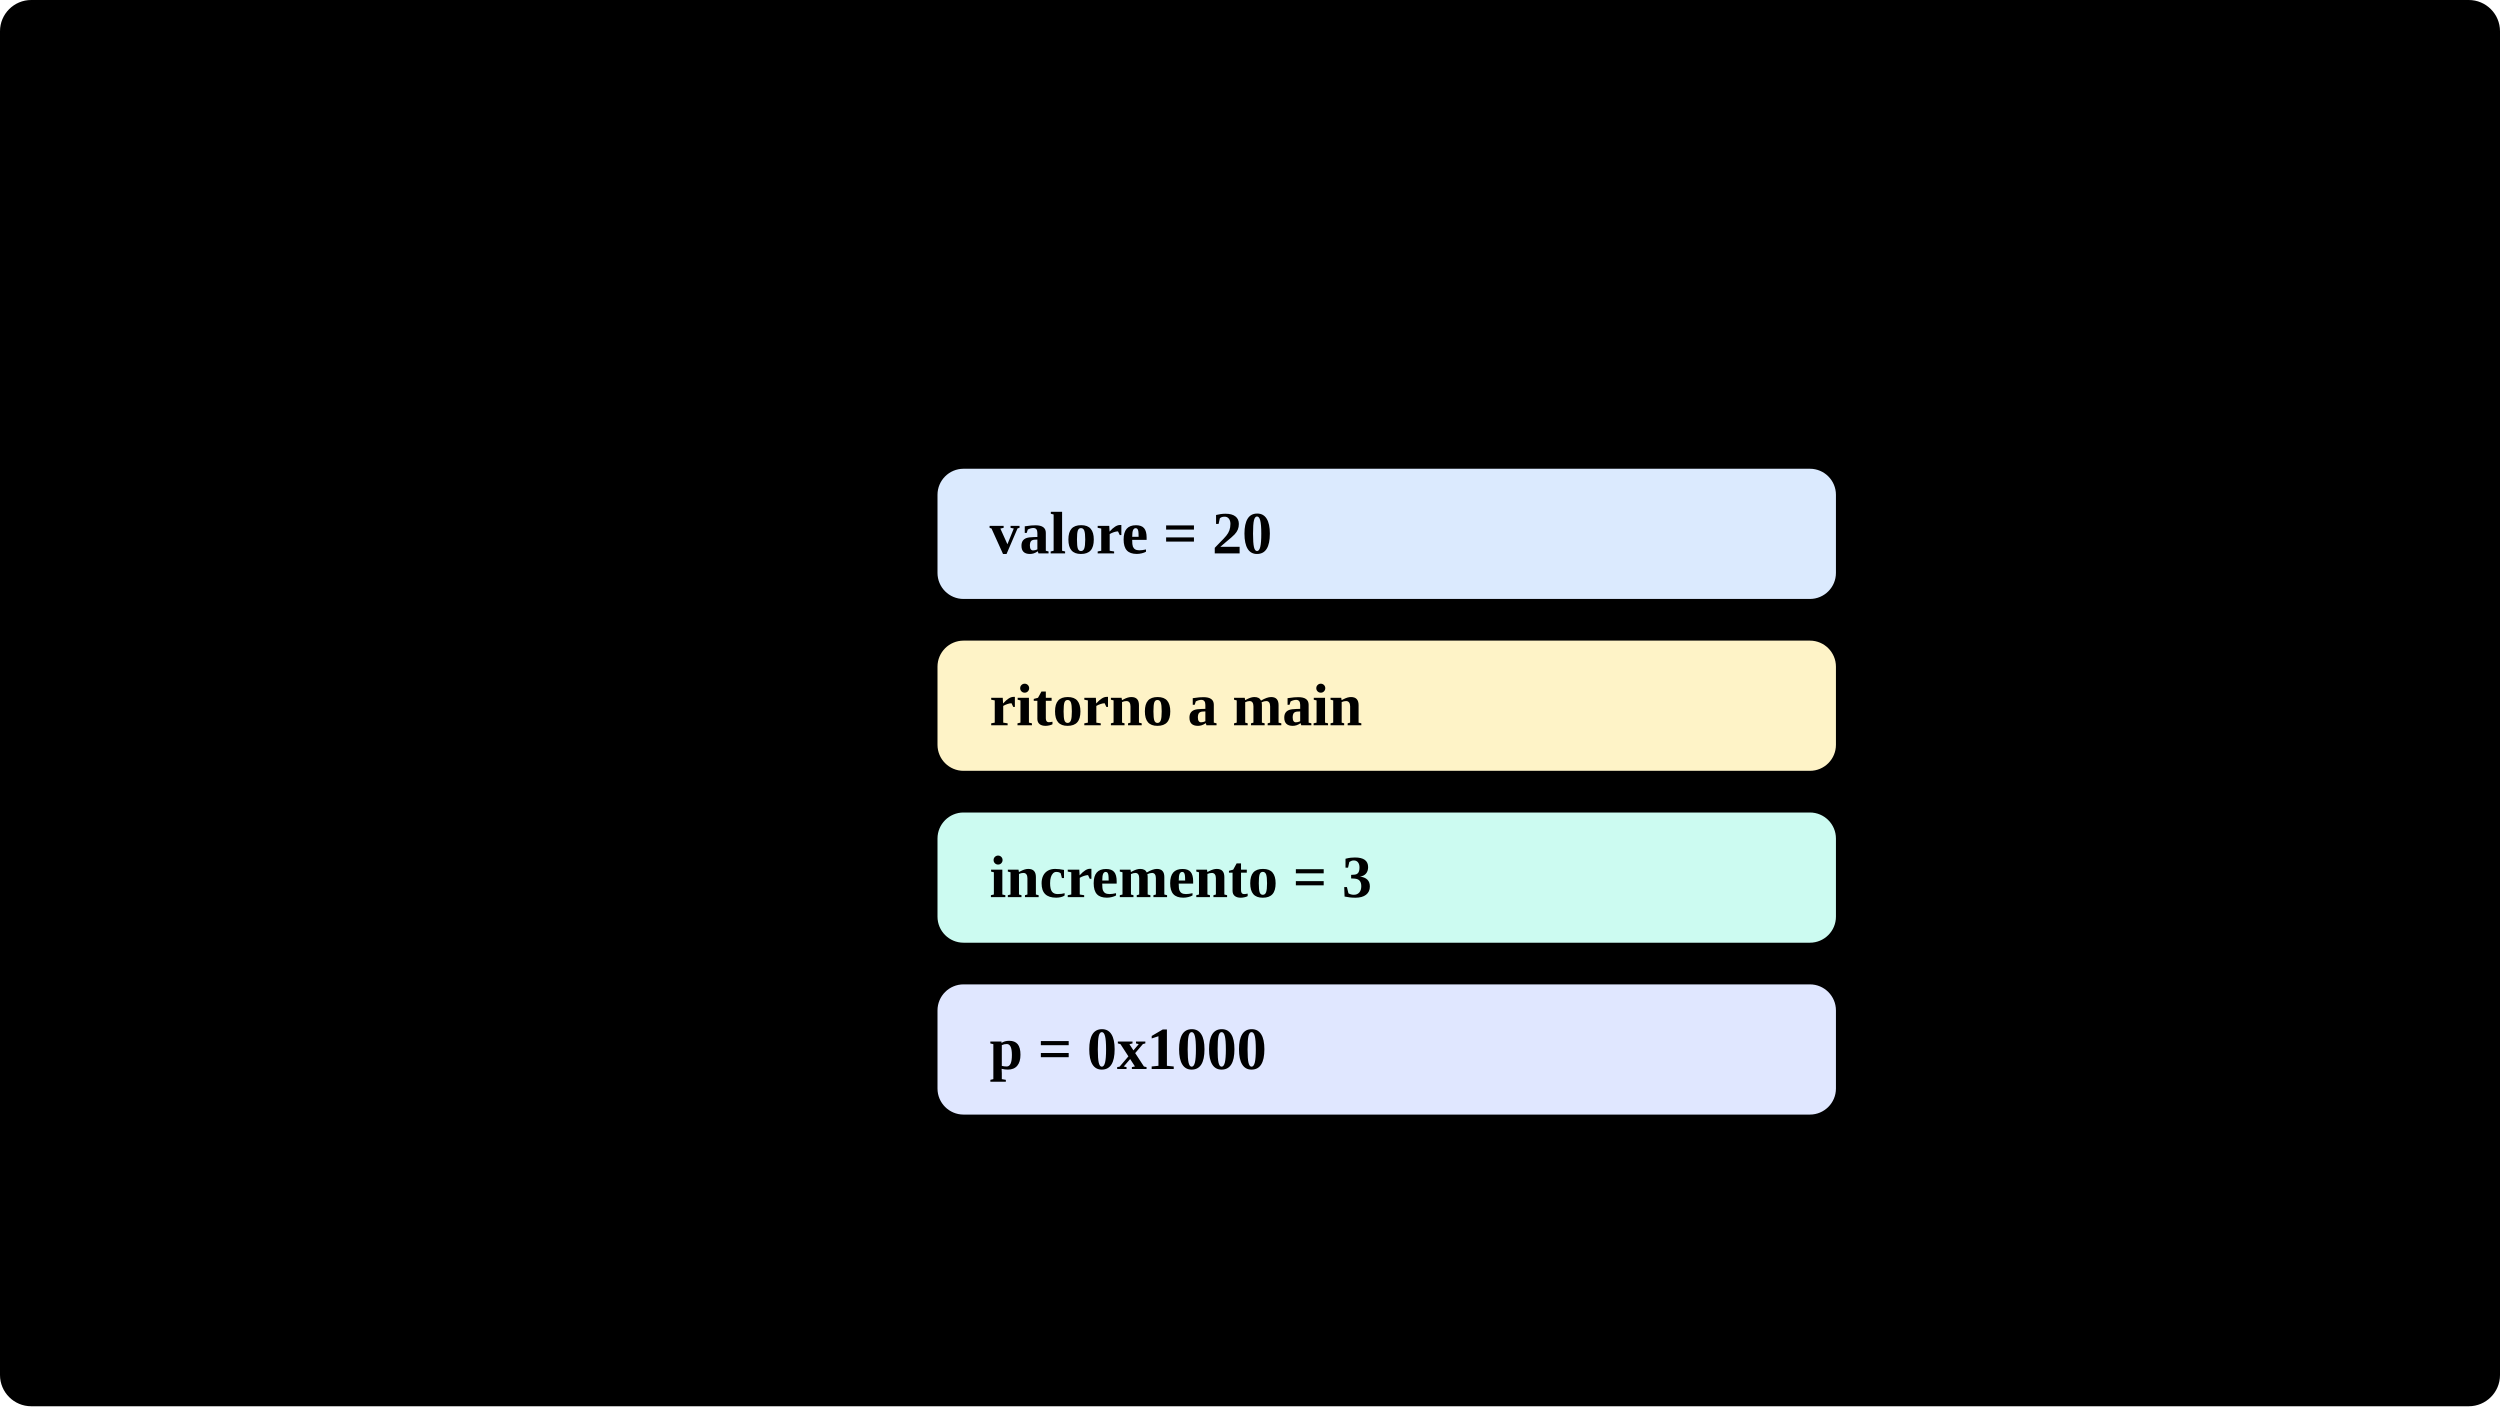
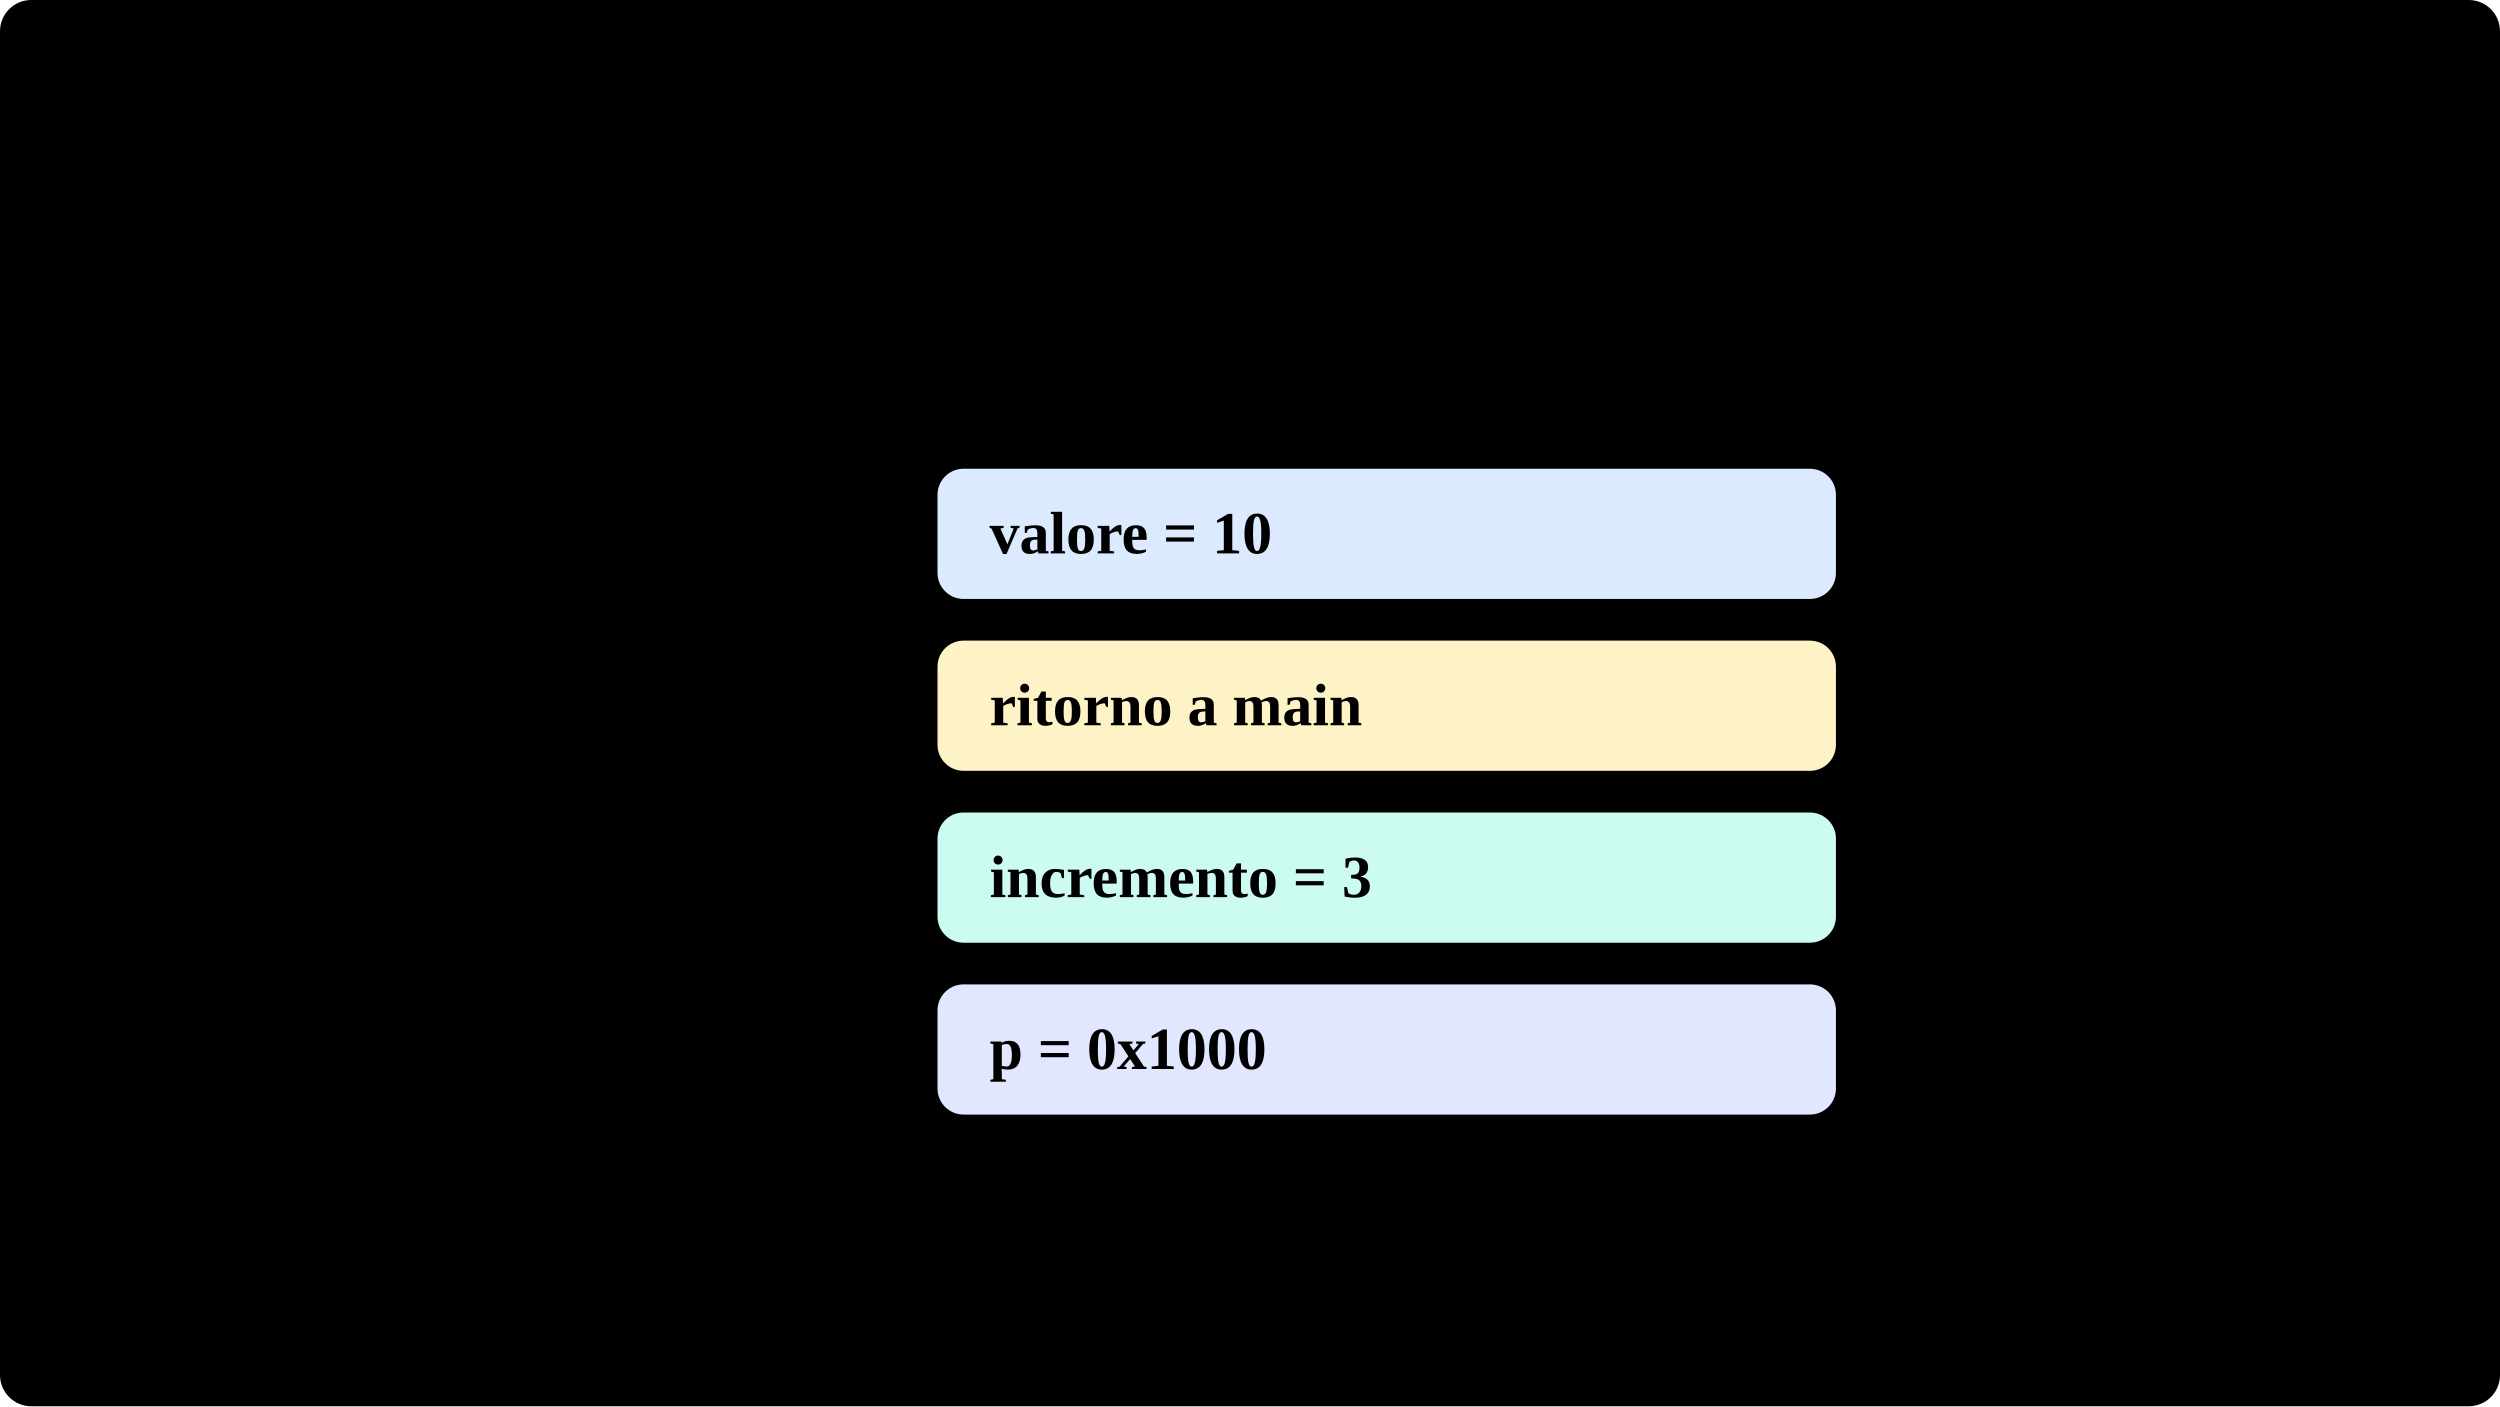
<svg xmlns="http://www.w3.org/2000/svg" viewBox="0 0 1920 1080" role="img" aria-labelledby="scene-title scene-desc" data-output="../../01-puntatore-stack-chiamante.svg">
  <defs id="visual-kit-components" />
  <defs>
    <marker id="pointer-arrow" viewBox="0 0 10 10" refX="9" refY="5" markerWidth="5" markerHeight="5" orient="auto">
      <path d="M0 0L10 5L0 10z" fill="{{data}}" />
    </marker>
  </defs>
  <g font-family="{{family}}">
    <rect width="1920" height="1080" rx="24" fill="{{canvas}}" />
    <text x="64" y="88" font-size="56" fill="{{surface}}" font-weight="700">Passare un indirizzo: da main a f</text>
-     <text x="64" y="148" font-size="32" fill="{{muted}}" font-weight="400">Durante f, prima della somma · indirizzi illustrativi · celle di 8 byte</text>
+     <text x="64" y="148" font-size="32" fill="{{muted}}" font-weight="400">Durante f, prima di *p = 20 · indirizzi illustrativi · celle di 8 byte</text>
    <rect x="64" y="190" width="1792" height="744" rx="20" fill="{{surface}}" />
    <text x="110" y="257" font-size="44" fill="{{ink}}" font-weight="700">UN SOLO STACK · due frame attivi</text>
    <use href="#tpsi-memory" x="1720" y="212" width="86" height="72" />
    <text x="125" y="327" font-size="32" fill="{{ink}}" font-weight="700">Indirizzo</text>
    <text x="425" y="327" font-size="32" fill="{{ink}}" font-weight="700">Frame / origine</text>
    <text x="770" y="327" font-size="32" fill="{{ink}}" font-weight="700">Variabile e contenuto</text>
    <text x="125" y="424" font-size="44" fill="{{ink}}" font-weight="700">0x1000</text>
    <text x="425" y="424" font-size="40" fill="{{ink}}" font-weight="700">main</text>
    <rect x="720" y="360" width="690" height="100" rx="20" fill="#dbeafe" />
-     <text x="760" y="425" font-size="46" fill="{{ink}}" font-weight="700">valore = 20</text>
+     <text x="760" y="425" font-size="46" fill="{{ink}}" font-weight="700">valore = 10</text>
    <text x="125" y="556" font-size="44" fill="{{ink}}" font-weight="700">0x0FF8</text>
    <text x="425" y="556" font-size="40" fill="{{ink}}" font-weight="700">chiamata</text>
    <rect x="720" y="492" width="690" height="100" rx="20" fill="#fef3c7" />
    <text x="760" y="557" font-size="46" fill="{{ink}}" font-weight="700">ritorno a main</text>
    <text x="125" y="688" font-size="44" fill="{{ink}}" font-weight="700">0x0FF0</text>
    <text x="425" y="688" font-size="40" fill="{{ink}}" font-weight="700">f</text>
    <rect x="720" y="624" width="690" height="100" rx="20" fill="#ccfbf1" />
    <text x="760" y="689" font-size="46" fill="{{ink}}" font-weight="700">incremento = 3</text>
    <text x="125" y="820" font-size="44" fill="{{ink}}" font-weight="700">0x0FE8</text>
    <text x="425" y="820" font-size="40" fill="{{ink}}" font-weight="700">f</text>
    <rect x="720" y="756" width="690" height="100" rx="20" fill="#e0e7ff" />
    <text x="760" y="821" font-size="46" fill="{{ink}}" font-weight="700">p = 0x1000</text>
    <path d="M1300 806 H1635 V410 H1414" stroke="{{data}}" stroke-width="8" fill="none" marker-end="url(#pointer-arrow)" />
    <text x="1702" y="782" transform="rotate(-90 1702 782)" font-size="36" fill="{{data}}" font-weight="700">p punta alla cella di valore</text>
    <text x="125" y="904" font-size="34" fill="{{ink}}" font-weight="400">RSP → 0x0FE8 · lo stack cresce verso indirizzi minori</text>
    <rect x="64" y="956" width="1792" height="64" rx="20" fill="{{panel}}" />
    <text x="96" y="999" font-size="34" fill="{{surface}}" font-weight="400">p contiene 0x1000: scrivere attraverso *p modifica valore nel frame di main.</text>
    <text x="64" y="1058" font-size="24" fill="{{muted}}" font-weight="400">TPSI 4 · Puntatori e chiamate · Layout didattico coerente con l’assembly</text>
  </g>
</svg>
